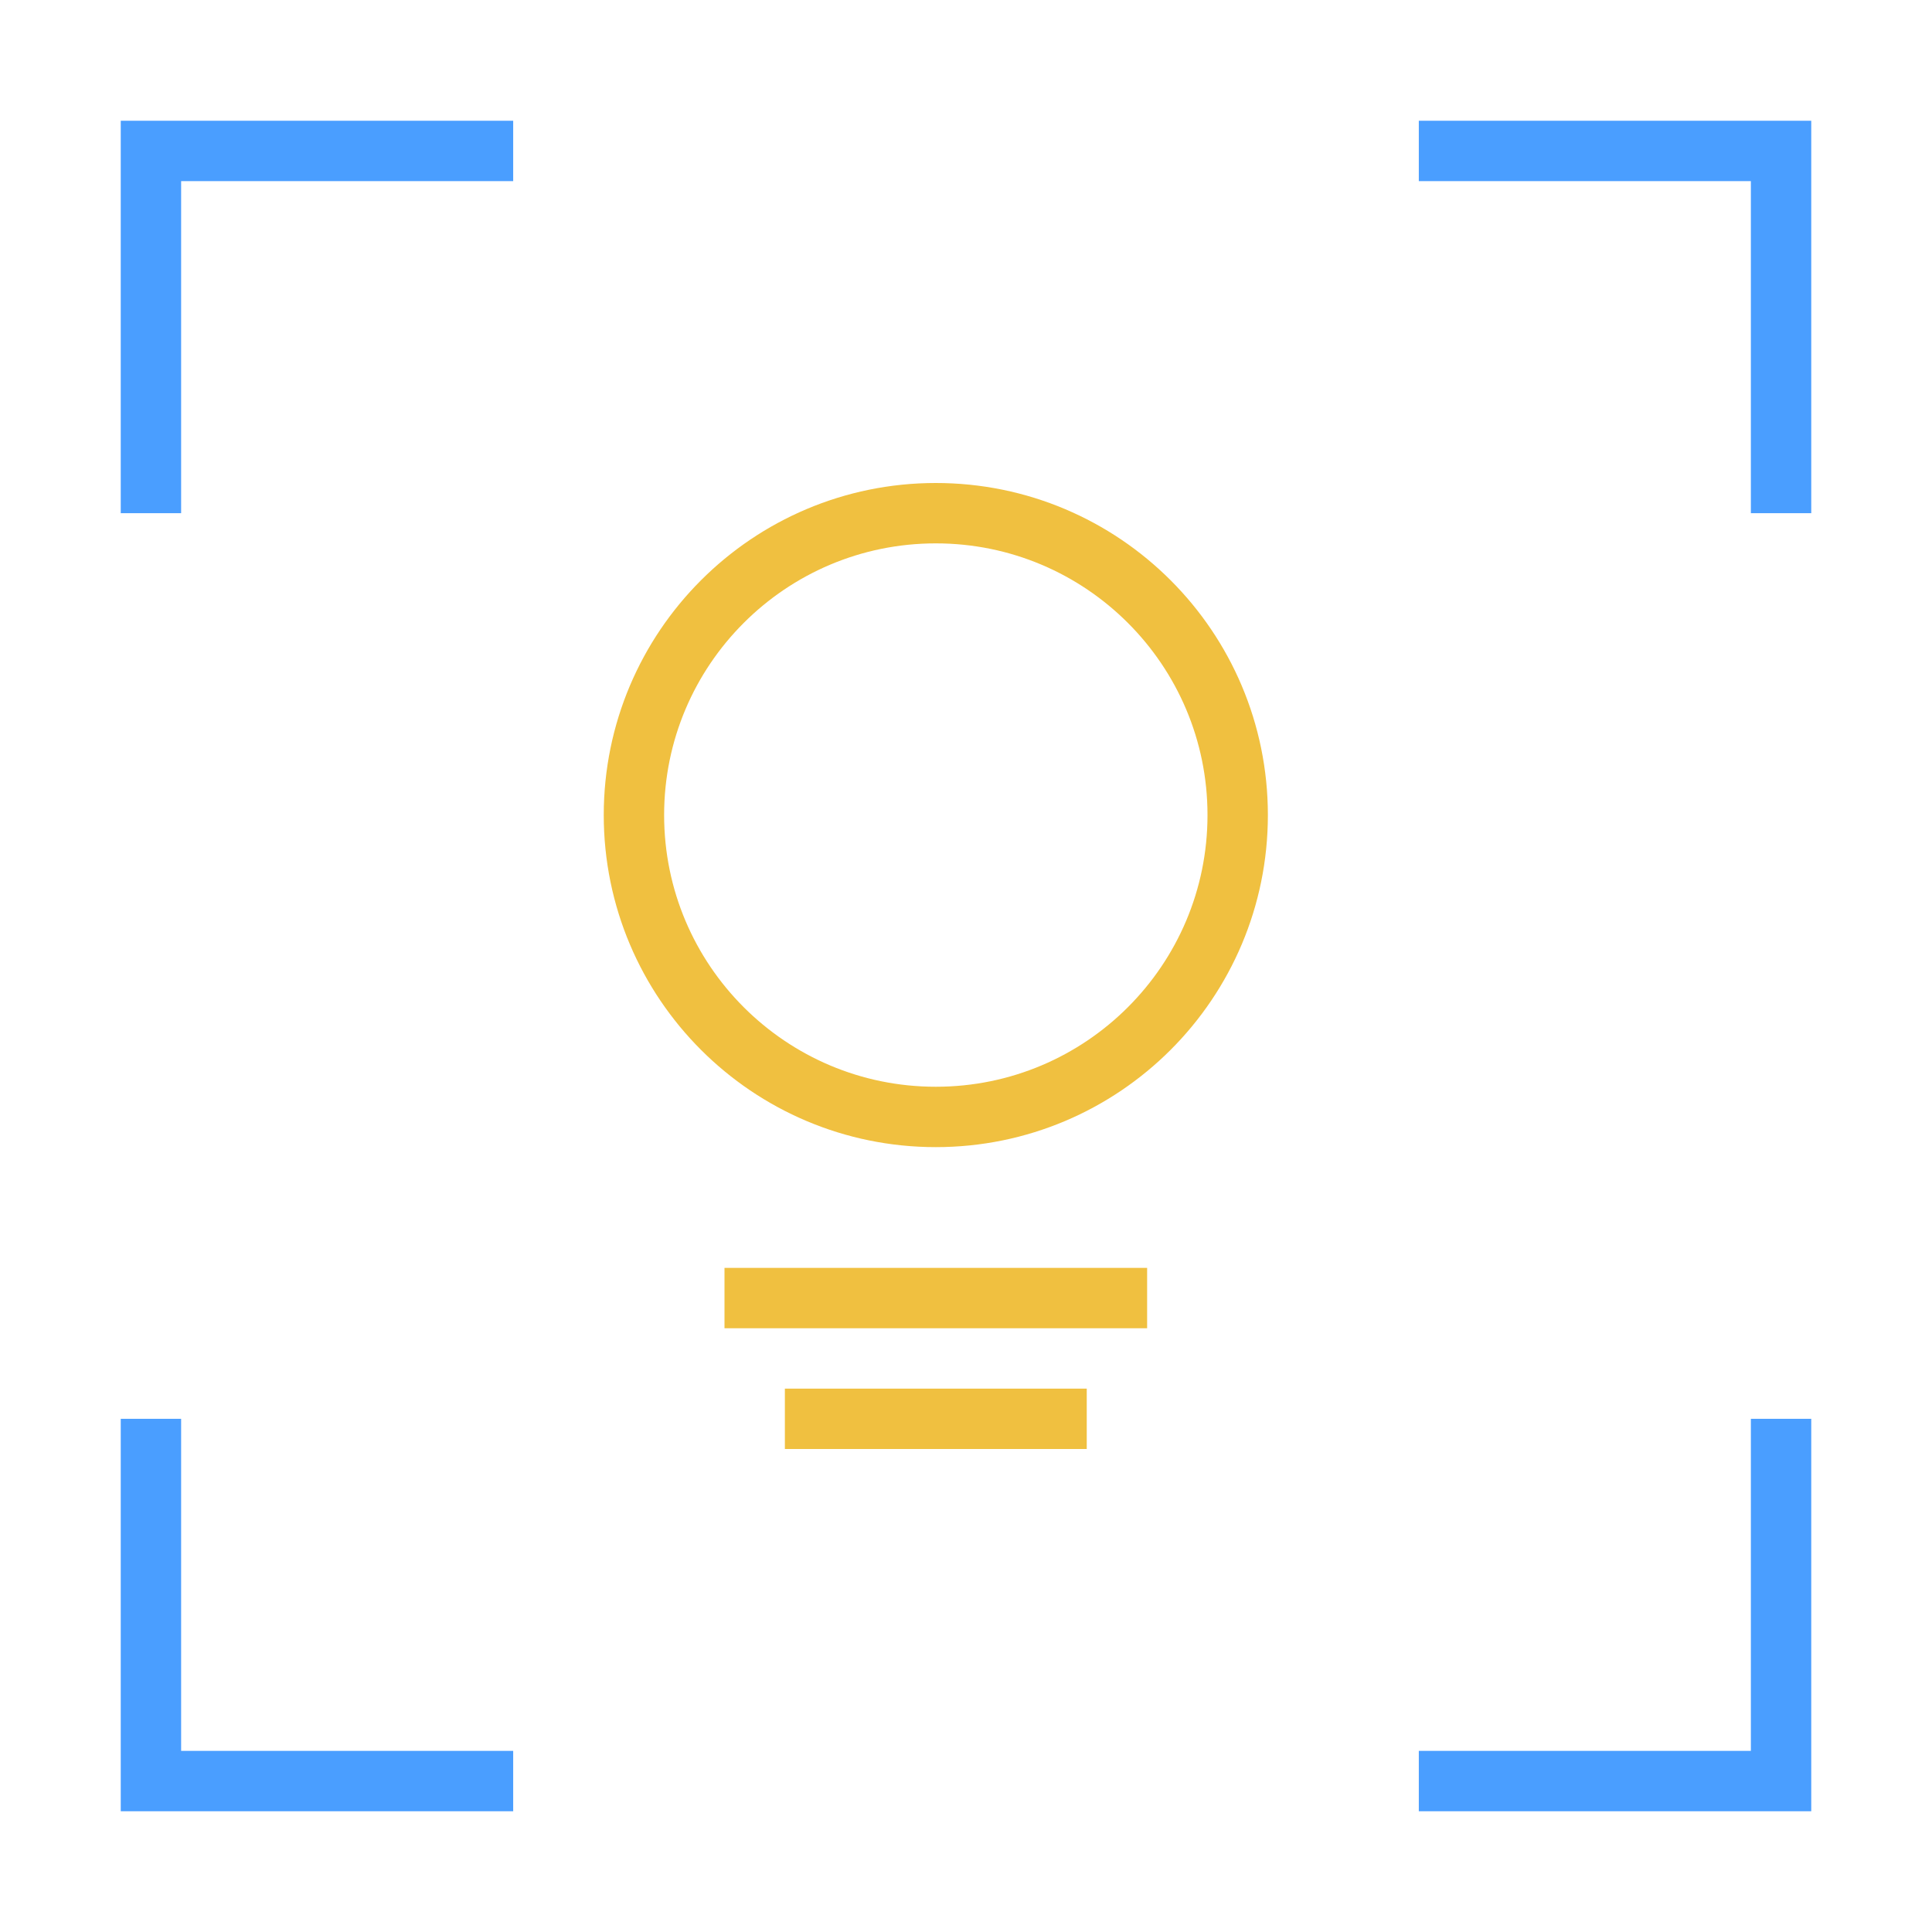
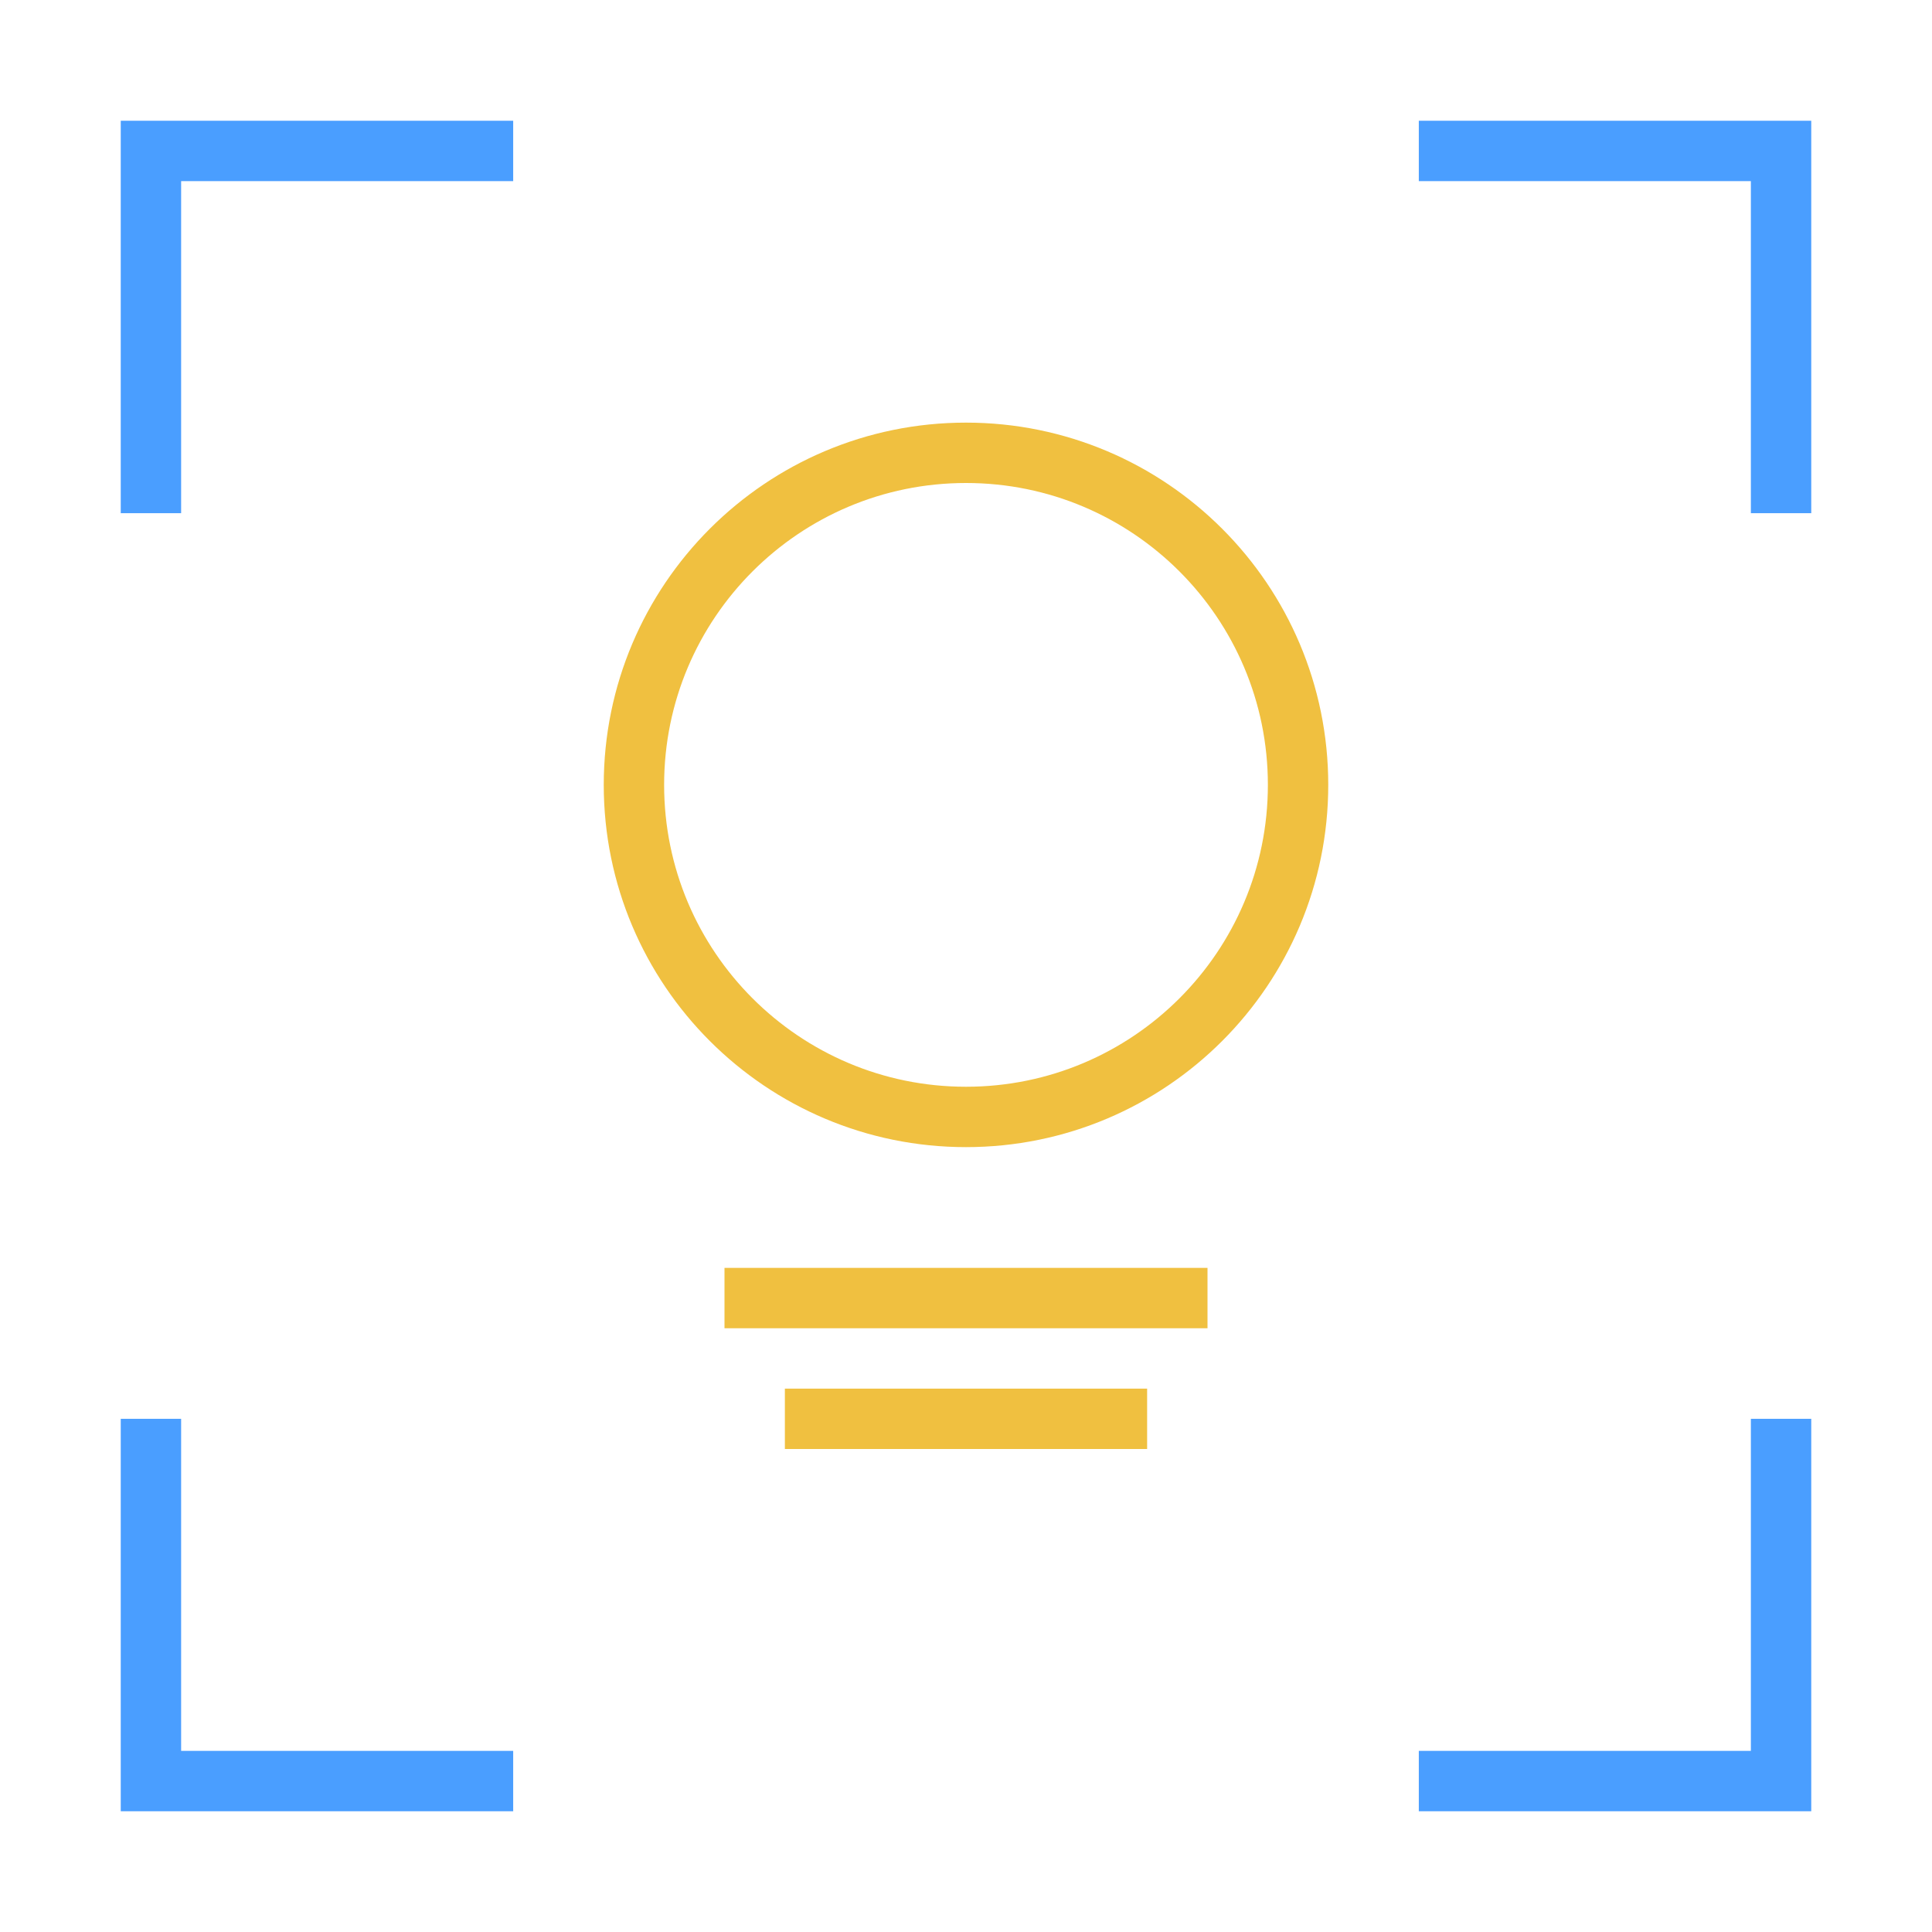
<svg xmlns="http://www.w3.org/2000/svg" width="32" height="32" viewBox="0 0 32 32" stroke-width="1" stroke-linecap="butt" stroke-linejoin="miter">
  <path d="M2.5 8.5L2.5 2.5L8.5 2.5" fill="none" stroke="#4a9eff" />
  <path d="M29.5 8.5L29.5 2.5L23.5 2.5" fill="none" stroke="#4a9eff" />
  <path d="M2.5 23.5L2.5 29.5L8.5 29.5" fill="none" stroke="#4a9eff" />
  <path d="M29.5 23.5L29.5 29.5L23.5 29.5" fill="none" stroke="#4a9eff" />
-   <path d="M20.5 13.5A5 5 0 1 1 10.5 13.5A5 5 0 1 1 20.5 13.5Z" fill="none" stroke="#f0c040" />
-   <path d="M12 21.5L19 21.5" fill="none" stroke="#f0c040" />
-   <path d="M13 23.5L18 23.5" fill="none" stroke="#f0c040" />
+   <path d="M21.5 13A5.5 5.5 0 1 1 10.5 13A5.5 5.5 0 1 1 21.5 13Z" fill="none" stroke="#f0c040" />
+   <path d="M12 21.5L20 21.5" fill="none" stroke="#f0c040" />
+   <path d="M13 23.5L19 23.5" fill="none" stroke="#f0c040" />
</svg>
